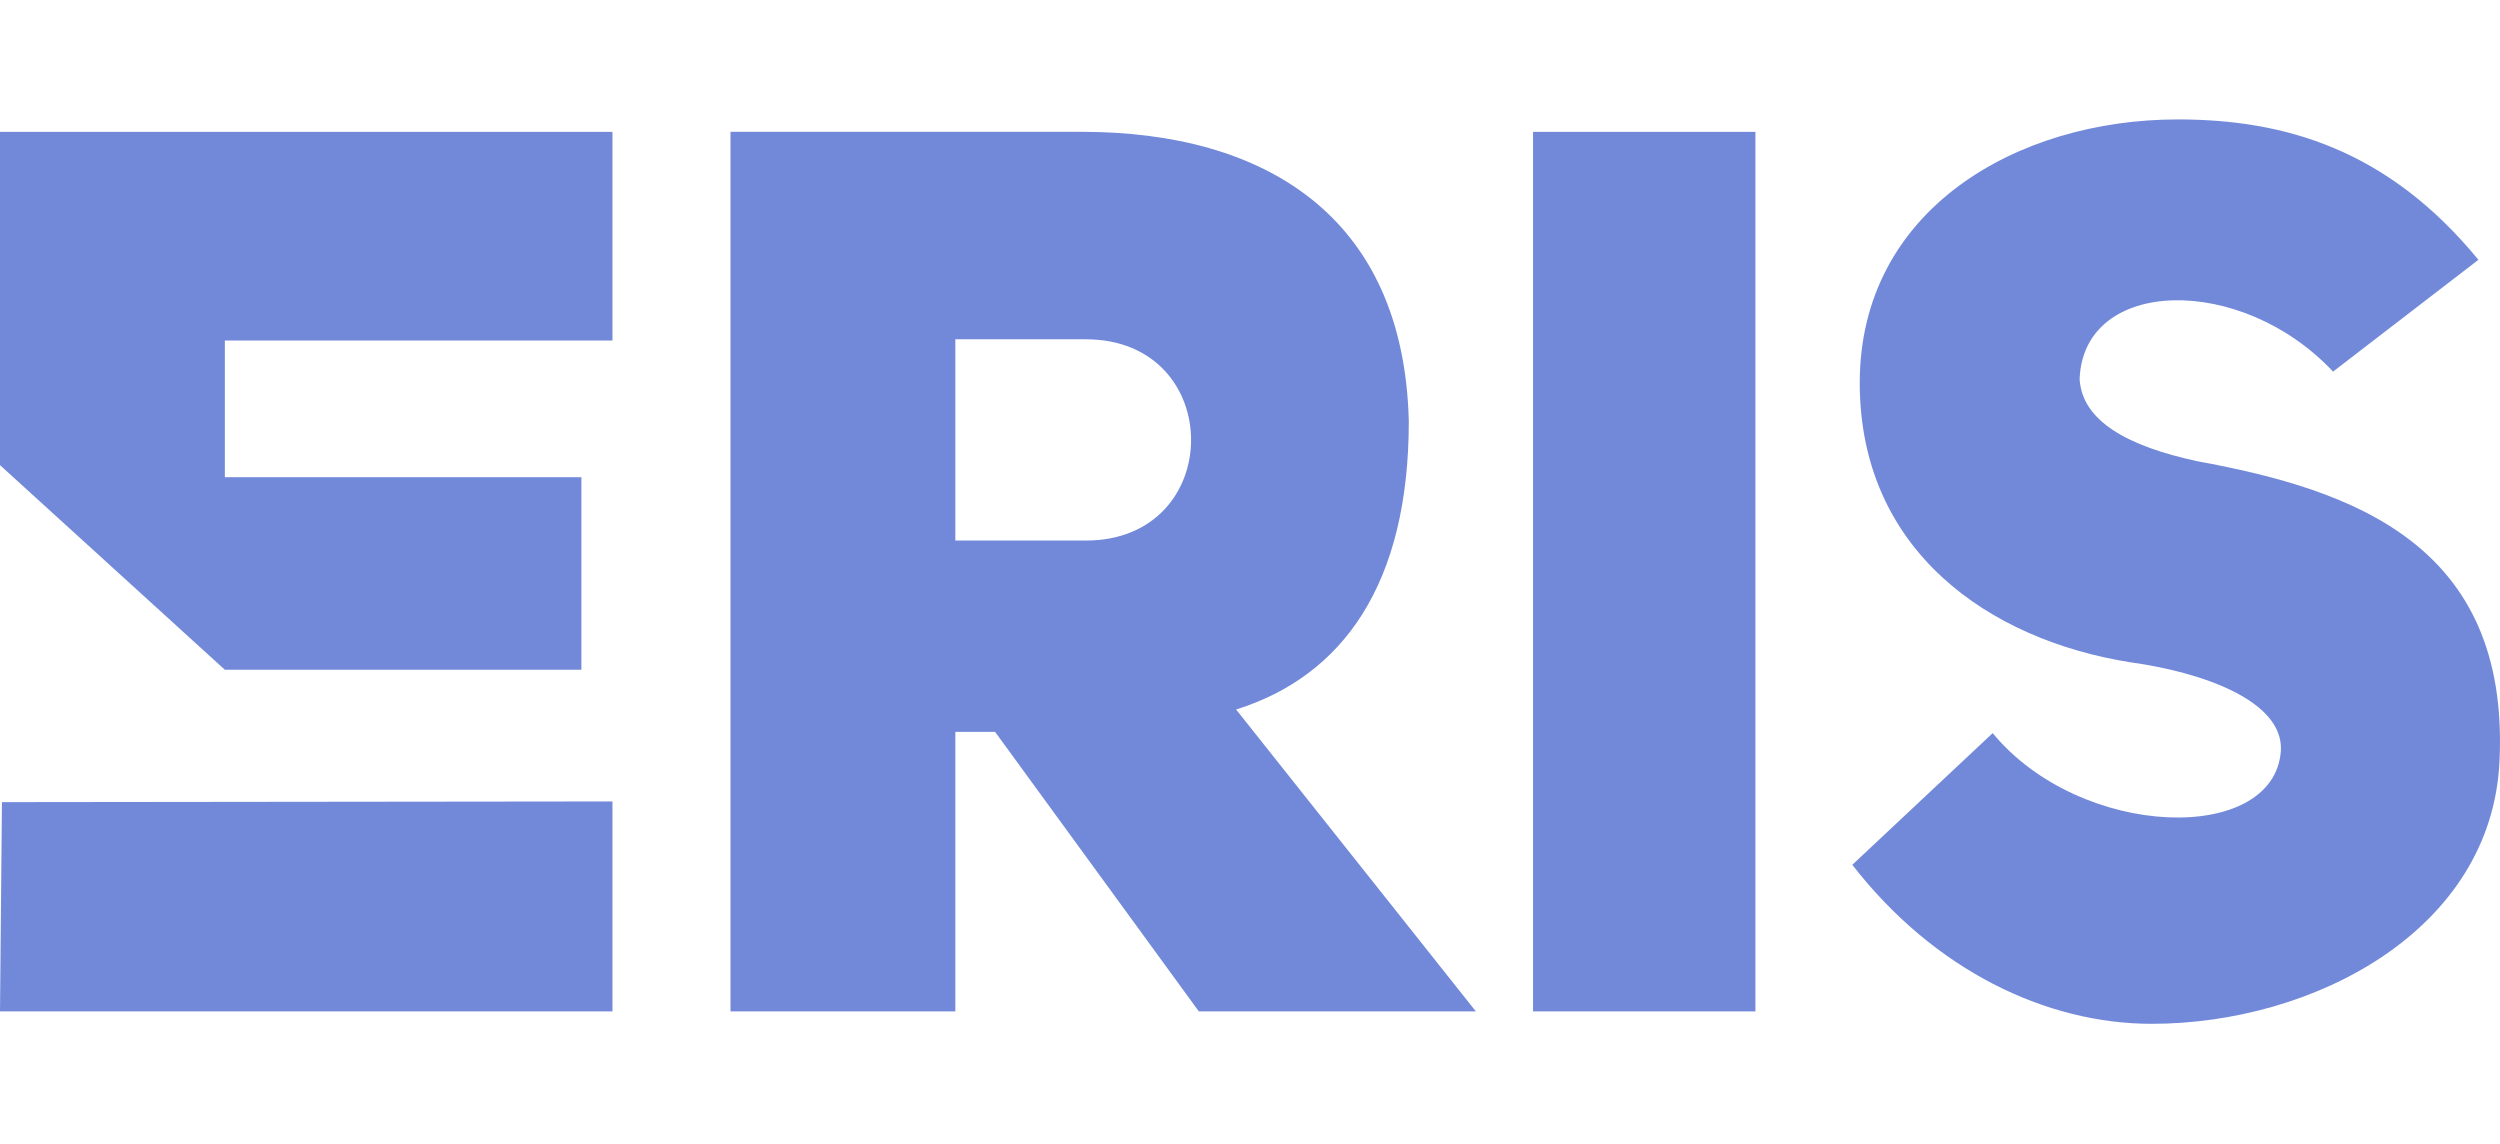
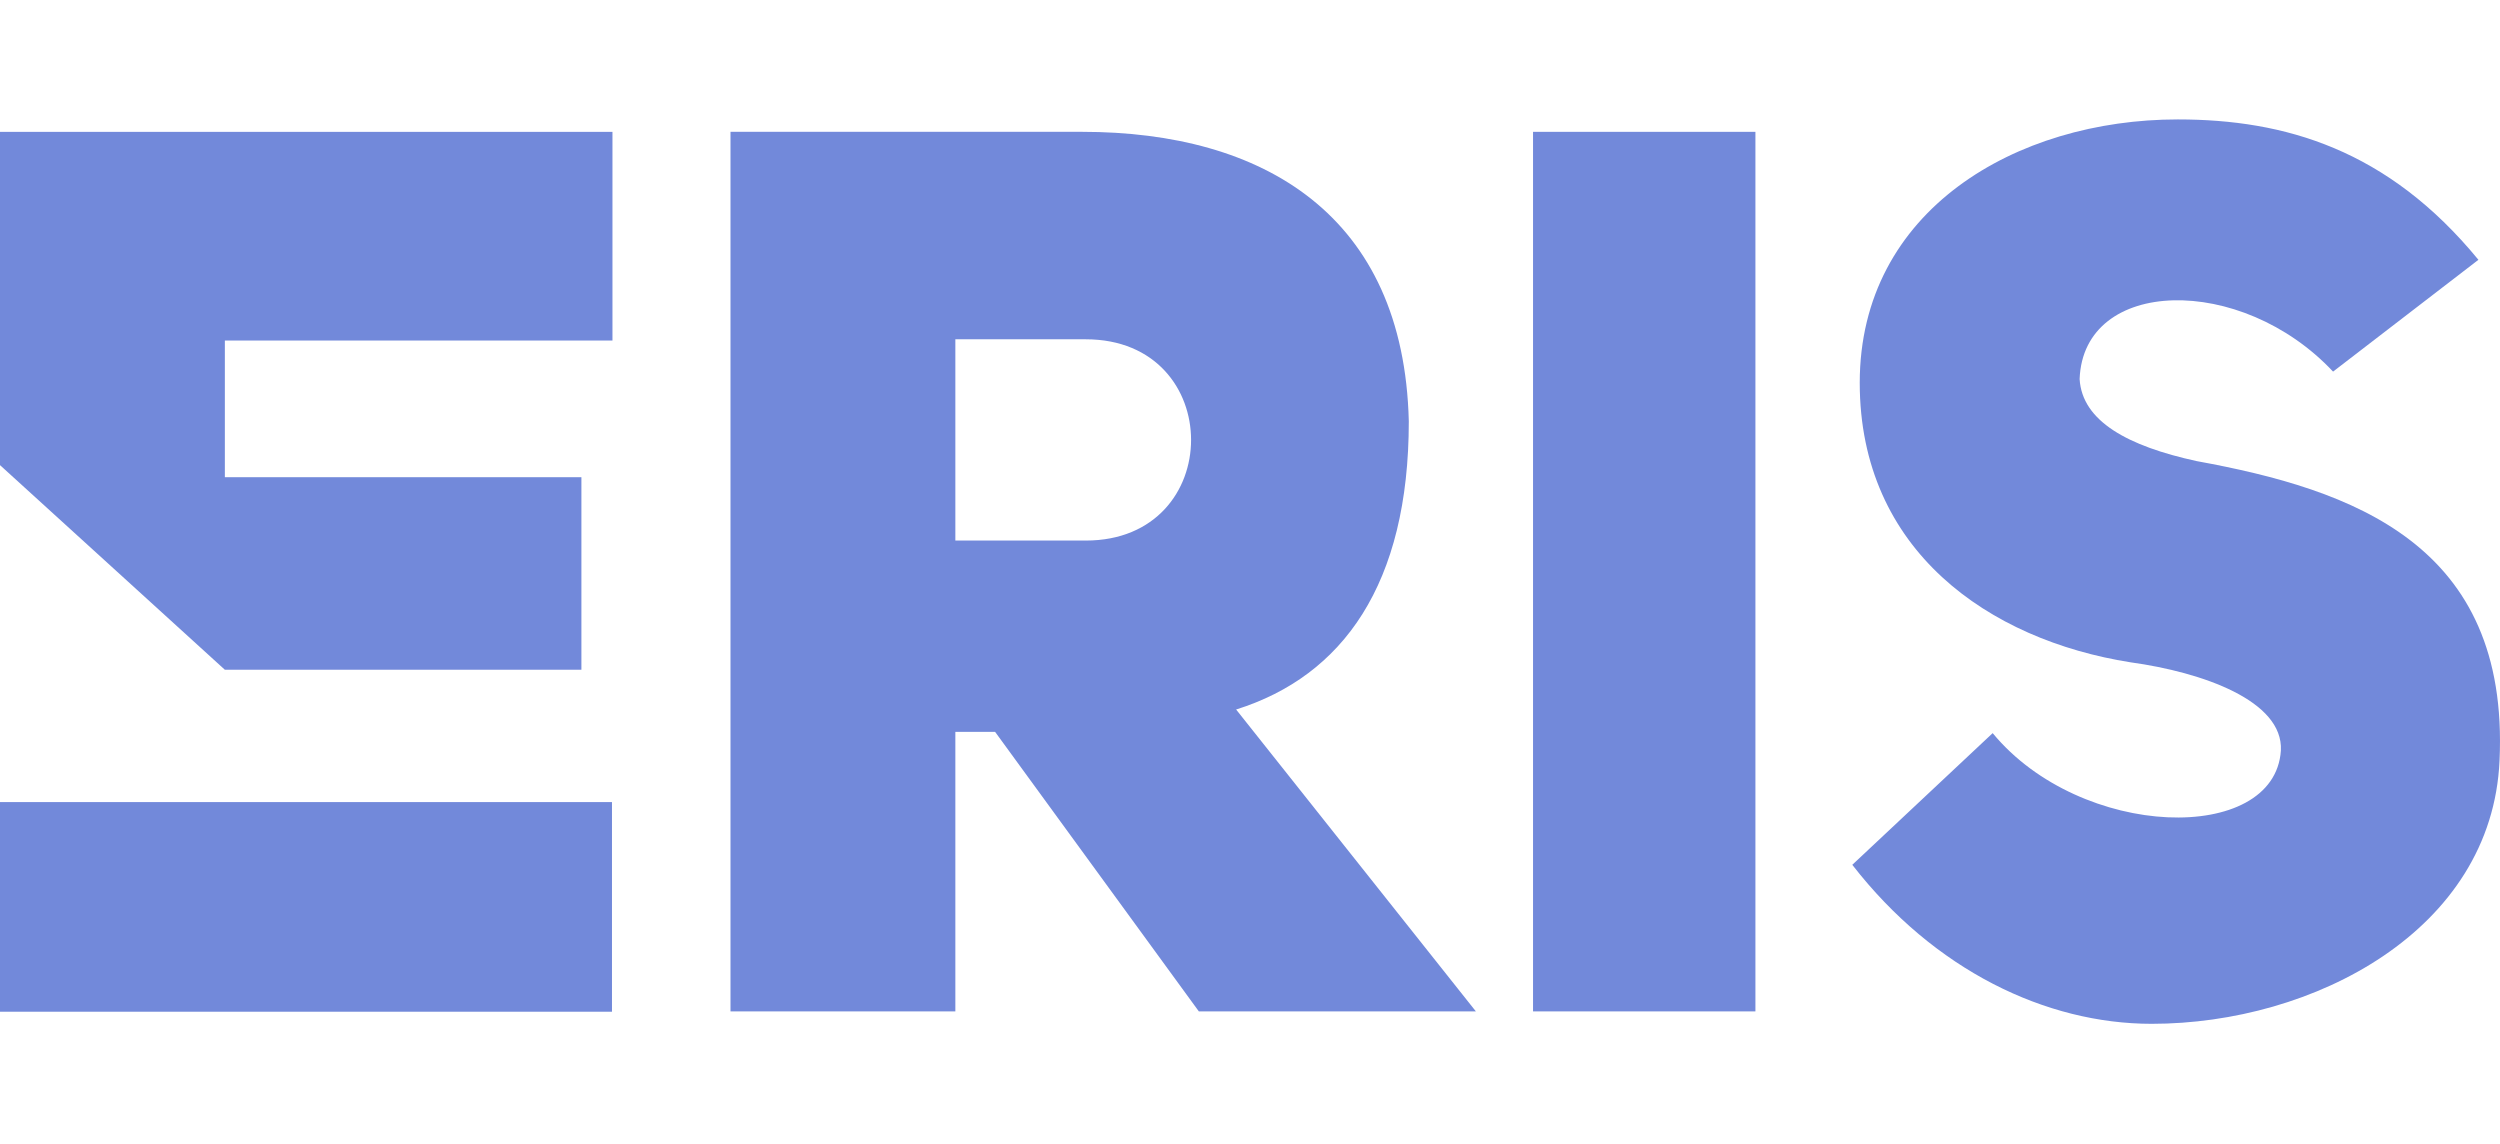
<svg xmlns="http://www.w3.org/2000/svg" version="1.1" id="Layer_1" x="0px" y="0px" viewBox="0 0 1920 878" style="enable-background:new 0 0 1920 878;" xml:space="preserve">
  <style type="text/css">
	.st0{fill:#7289DA;}
</style>
-   <path class="st0" d="M1081.96,323.55c-3.82-158.38-111.63-222.31-250.93-222.31H561.02v675.5h172.69V562.08h30.53l156.47,214.67  h212.76L949.34,544.9C1031.39,519.14,1081.96,448.54,1081.96,323.55z M833.89,415.15H733.71V260.58h100.18  C941.7,260.58,941.7,415.15,833.89,415.15z M1177.37,101.25h170.79v675.5h-170.79V101.25z M1919.65,584.02  c-5.73,130.71-143.12,202.27-267.15,202.27c-81.1,0-166.97-41.03-229.94-122.12l107.81-101.13  c67.74,82.05,216.58,85.87,221.35,13.36c1.91-38.17-60.11-60.11-115.45-67.74c-108.77-17.17-207.99-85.87-207.99-214.67  c0-132.62,120.22-202.27,244.25-202.27c82.05,0,161.24,22.9,230.89,107.81l-111.63,85.87c-70.6-75.37-191.77-72.51-194.64,5.72  c1.91,32.44,37.21,51.52,89.69,62.97C1807.07,376.03,1927.29,418.01,1919.65,584.02z M470.37,615.51v161.24H0l1.49-160.71  L470.37,615.51z M172.69,261.54v104.95h273.83v147.89H172.69L0,357.22V101.25h470.37v160.29H172.69z" />
+   <rect x="0" y="616" class="st0" width="470" height="161" />
+   <path class="st0" d="M949.34,544.9c82.05-25.76,132.62-96.36,132.62-221.35c-3.82-158.38-111.63-222.31-250.93-222.31H561.02v675.5  h172.69V562.08h30.53l156.47,214.67h212.76L949.34,544.9z M833.89,415.15H733.71V260.58h100.18  C941.7,260.58,941.7,415.15,833.89,415.15z" />
+   <rect x="1177.37" y="101.25" class="st0" width="170.79" height="675.5" />
+   <path class="st0" d="M1919.65,584.02c-5.73,130.71-143.12,202.27-267.15,202.27c-81.1,0-166.97-41.03-229.94-122.12l107.81-101.13  c67.74,82.05,216.58,85.87,221.35,13.36c1.91-38.17-60.11-60.11-115.45-67.74c-108.77-17.17-207.99-85.87-207.99-214.67  c0-132.62,120.22-202.27,244.25-202.27c82.05,0,161.24,22.9,230.89,107.81l-111.63,85.87c-70.6-75.37-191.77-72.51-194.64,5.72  c1.91,32.44,37.21,51.52,89.69,62.97C1807.07,376.03,1927.29,418.01,1919.65,584.02z" />
+   <g>
+     <polygon class="st0" points="172.69,261.54 172.69,366.49 446.52,366.49 446.52,514.37 172.69,514.37 0,357.22 0,101.25    470.37,101.25 470.37,261.54  " />
+   </g>
</svg>
